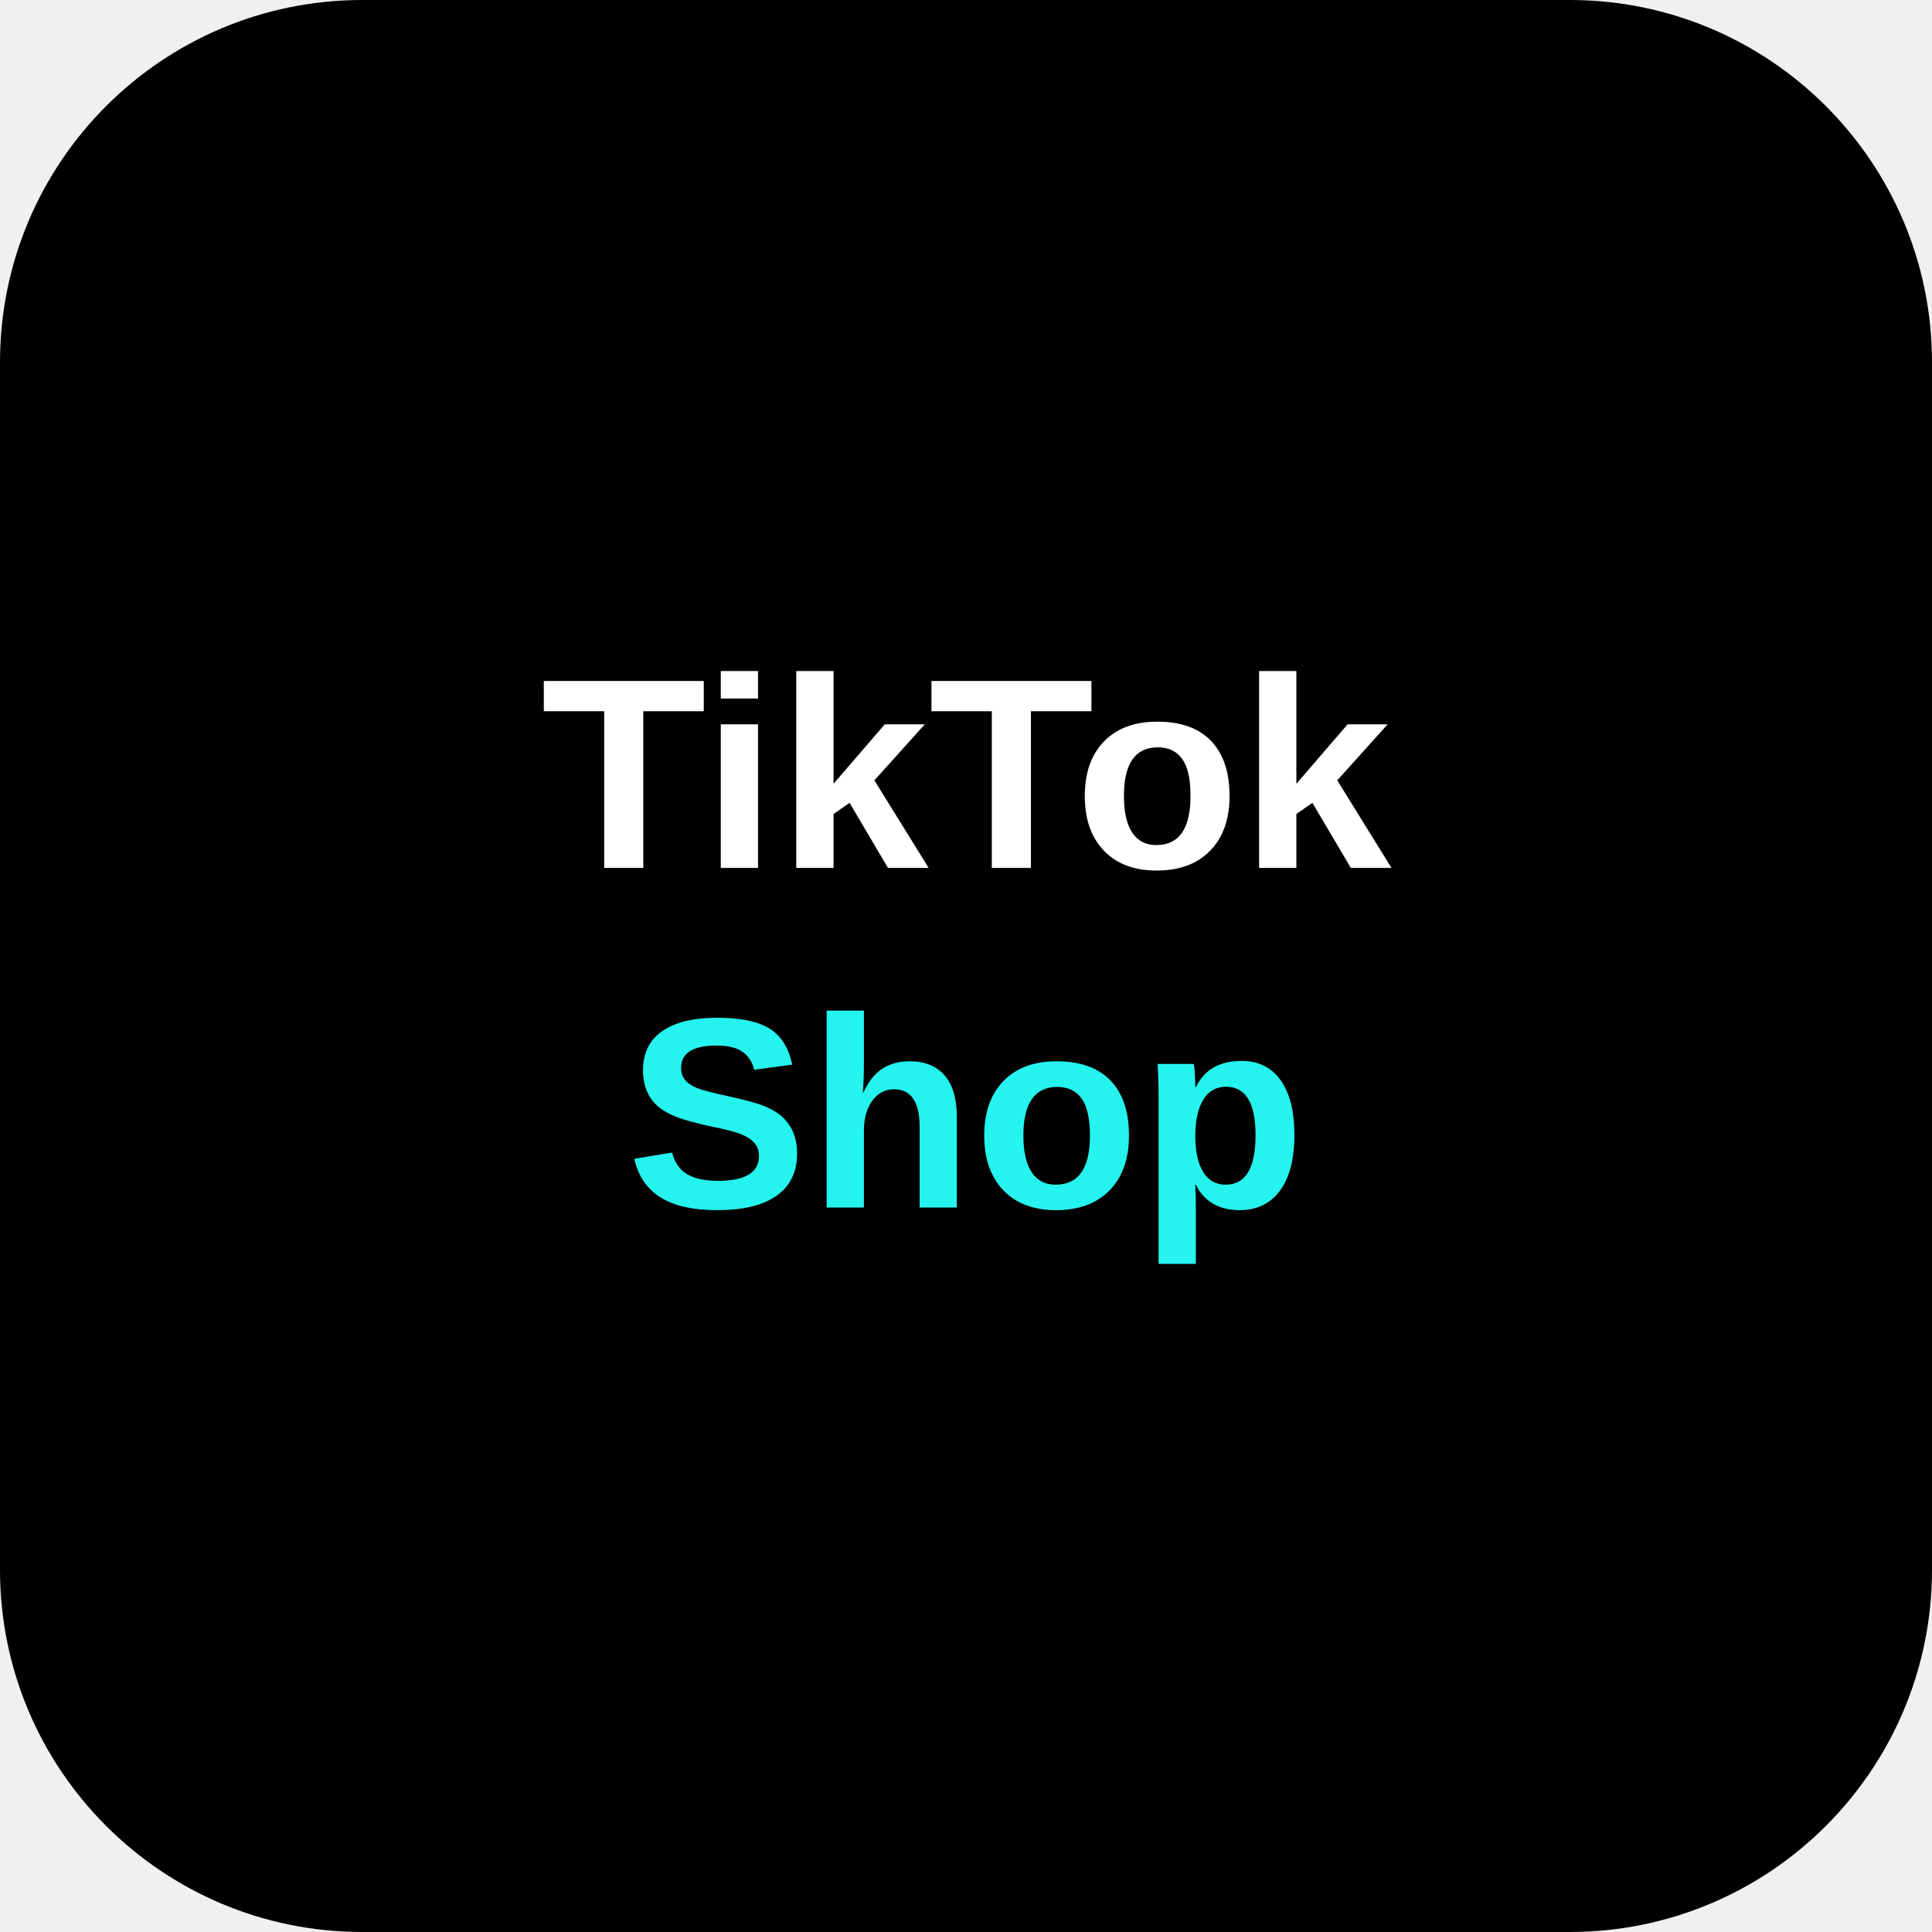
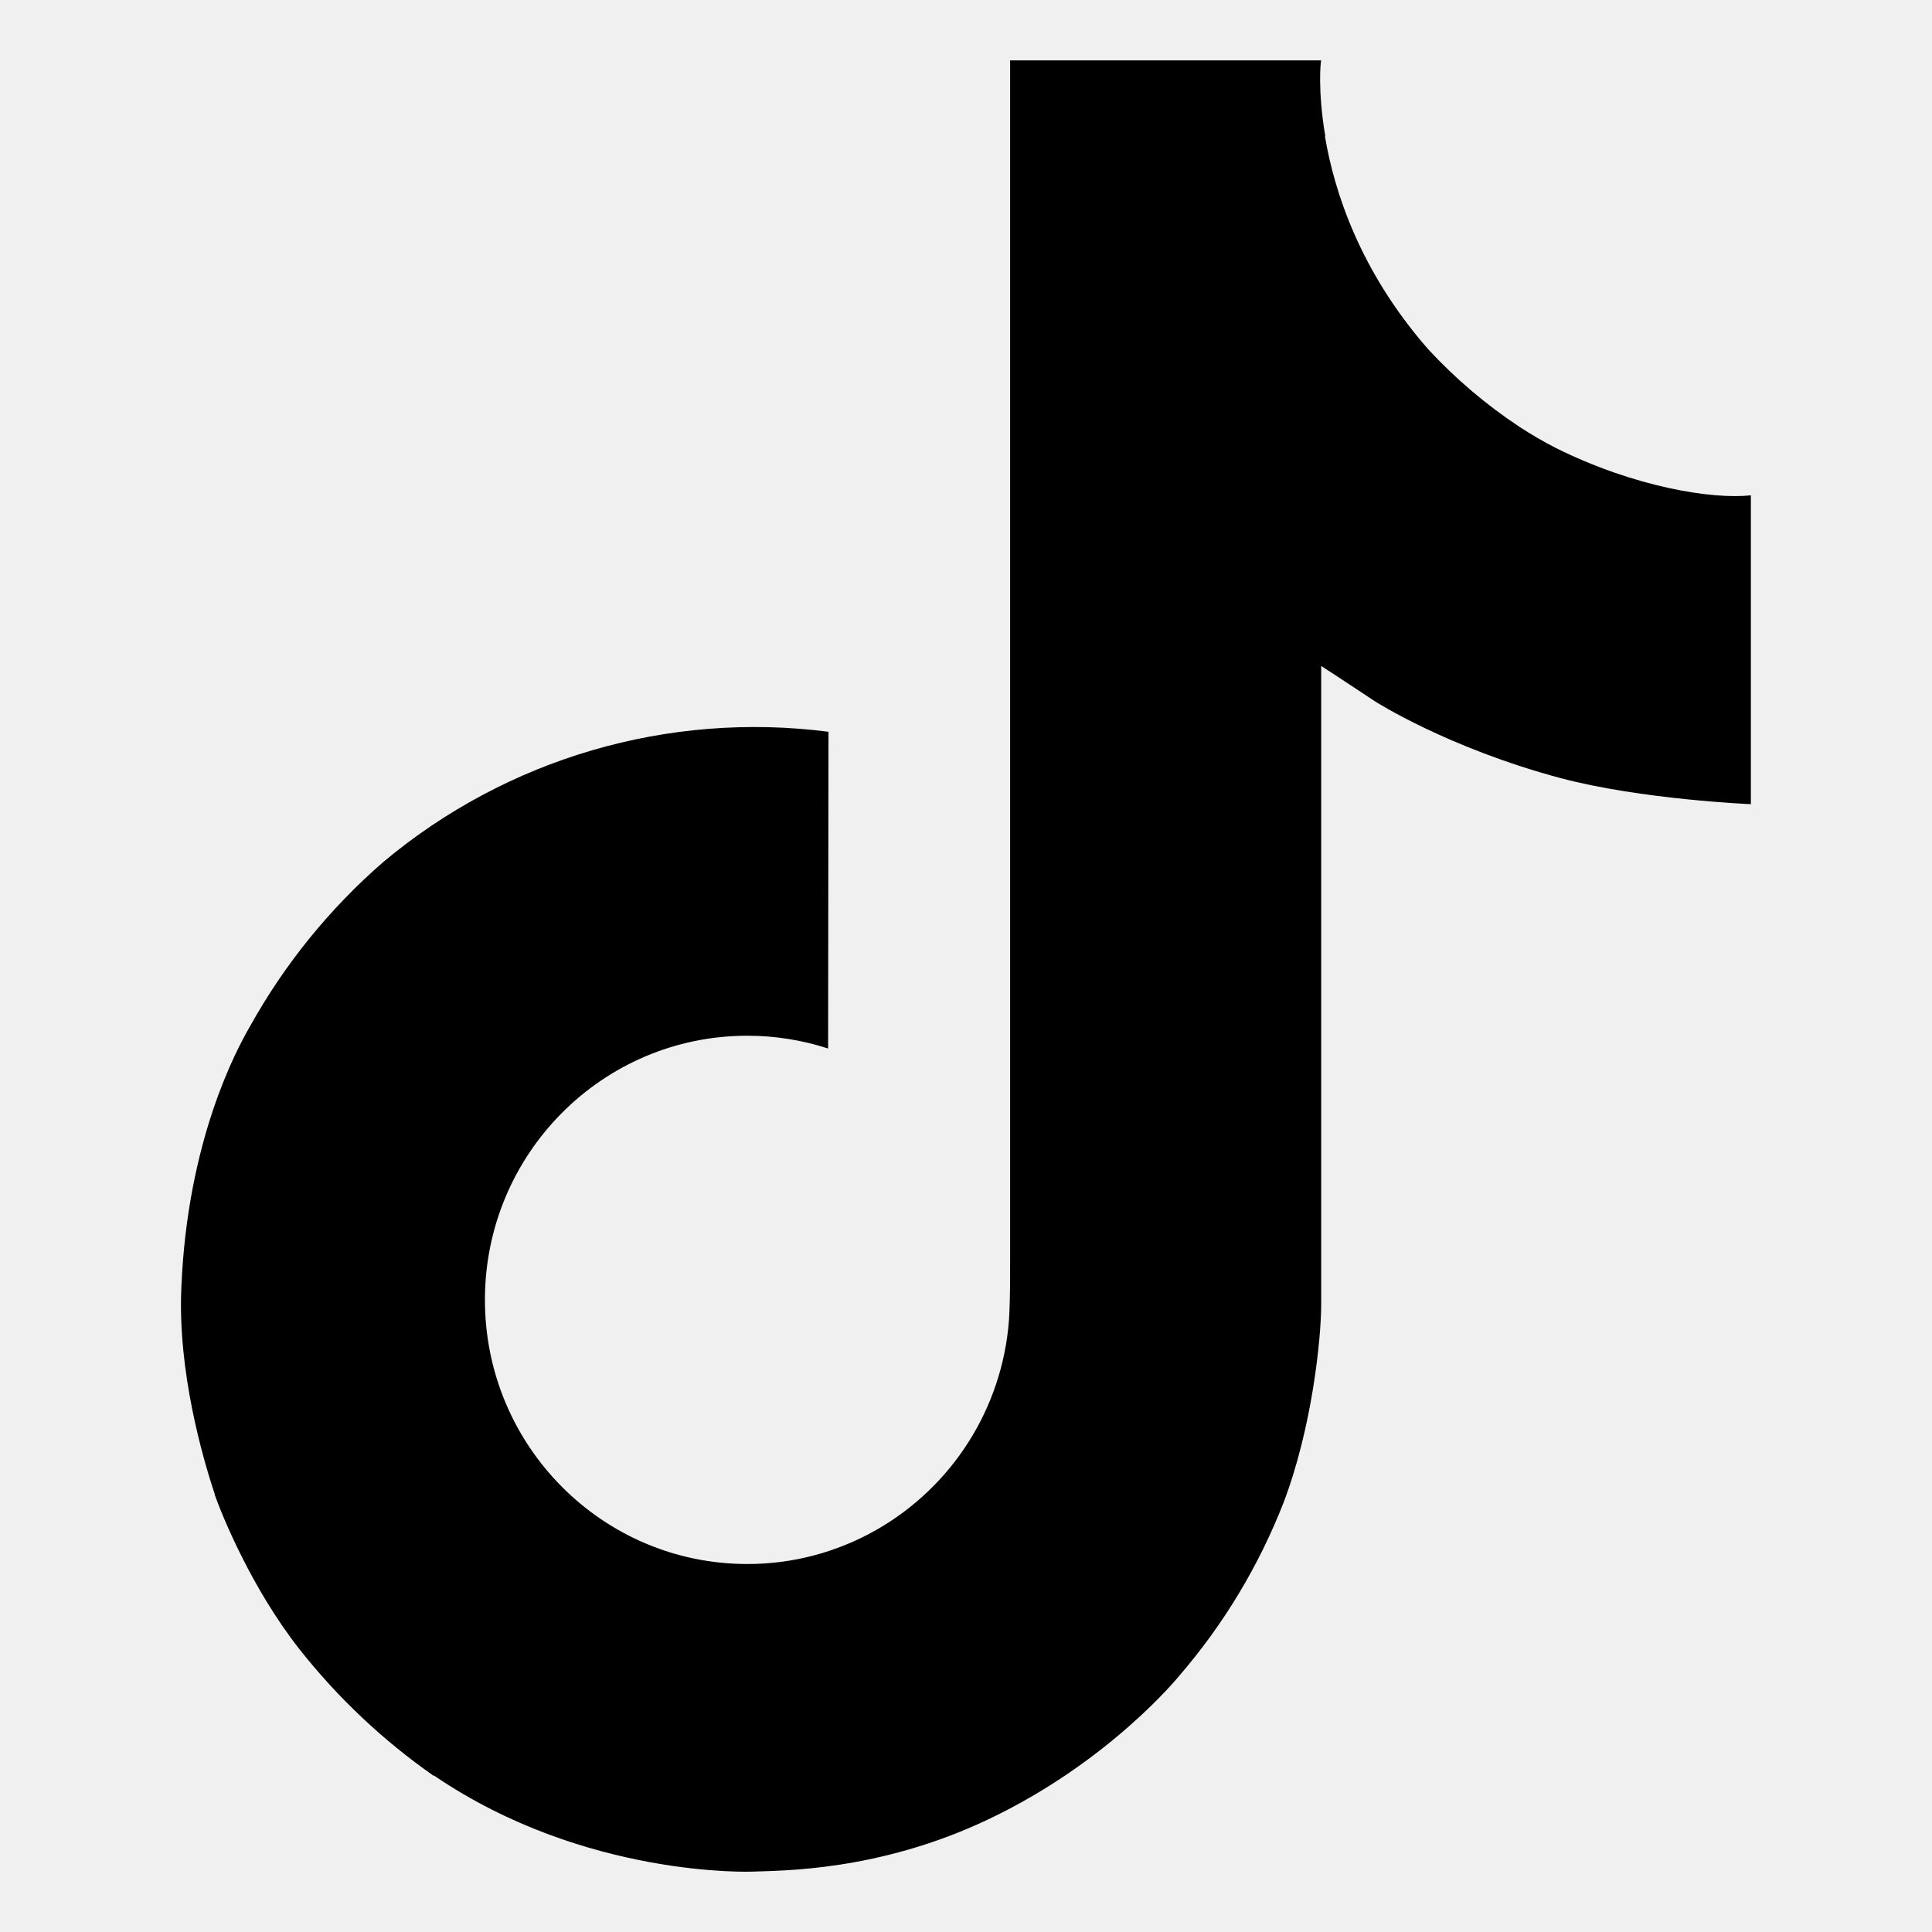
- <svg xmlns="http://www.w3.org/2000/svg" viewBox="0 0 512 512" role="img" aria-label="TikTok Shop">
-   <rect width="512" height="512" rx="96" fill="#000000" />
-   <text x="256" y="230" text-anchor="middle" font-family="Arial, Helvetica, sans-serif" font-size="72" font-weight="700" fill="#FFFFFF">TikTok</text>
-   <text x="256" y="320" text-anchor="middle" font-family="Arial, Helvetica, sans-serif" font-size="72" font-weight="700" fill="#25F4EE">Shop</text>
+ <svg xmlns="http://www.w3.org/2000/svg" id="icons" viewBox="0 0 512 512">
+   <path d="M412.19,118.66a109.27,109.27,0,0,1-9.45-5.5,132.87,132.87,0,0,1-24.27-20.62c-18.1-20.71-24.86-41.72-27.35-56.43h.1C349.14,23.9,350,16,350.13,16H267.69V334.78c0,4.28,0,8.51-.18,12.69,0,.52-.05,1-.08,1.56,0,.23,0,.47-.05.71,0,.06,0,.12,0,.18a70,70,0,0,1-35.22,55.56,68.8,68.8,0,0,1-34.11,9c-38.41,0-69.54-31.32-69.54-70s31.13-70,69.54-70a68.9,68.9,0,0,1,21.41,3.39l.1-83.94a153.14,153.14,0,0,0-118,34.52,161.79,161.79,0,0,0-35.3,43.53c-3.48,6-16.61,30.11-18.2,69.24-1,22.21,5.67,45.22,8.85,54.73v.2c2,5.6,9.75,24.71,22.38,40.82A167.53,167.53,0,0,0,115,470.66v-.2l.2.2C155.11,497.78,199.36,496,199.36,496c7.66-.31,33.32,0,62.46-13.81,32.32-15.31,50.72-38.12,50.72-38.12a158.46,158.46,0,0,0,27.64-45.93c7.46-19.61,9.95-43.13,9.95-52.53V176.49c1,.6,14.32,9.41,14.32,9.41s19.19,12.3,49.13,20.31c21.48,5.7,50.42,6.9,50.42,6.9V131.27C453.86,132.37,433.27,129.17,412.19,118.66Z" />
</svg>
